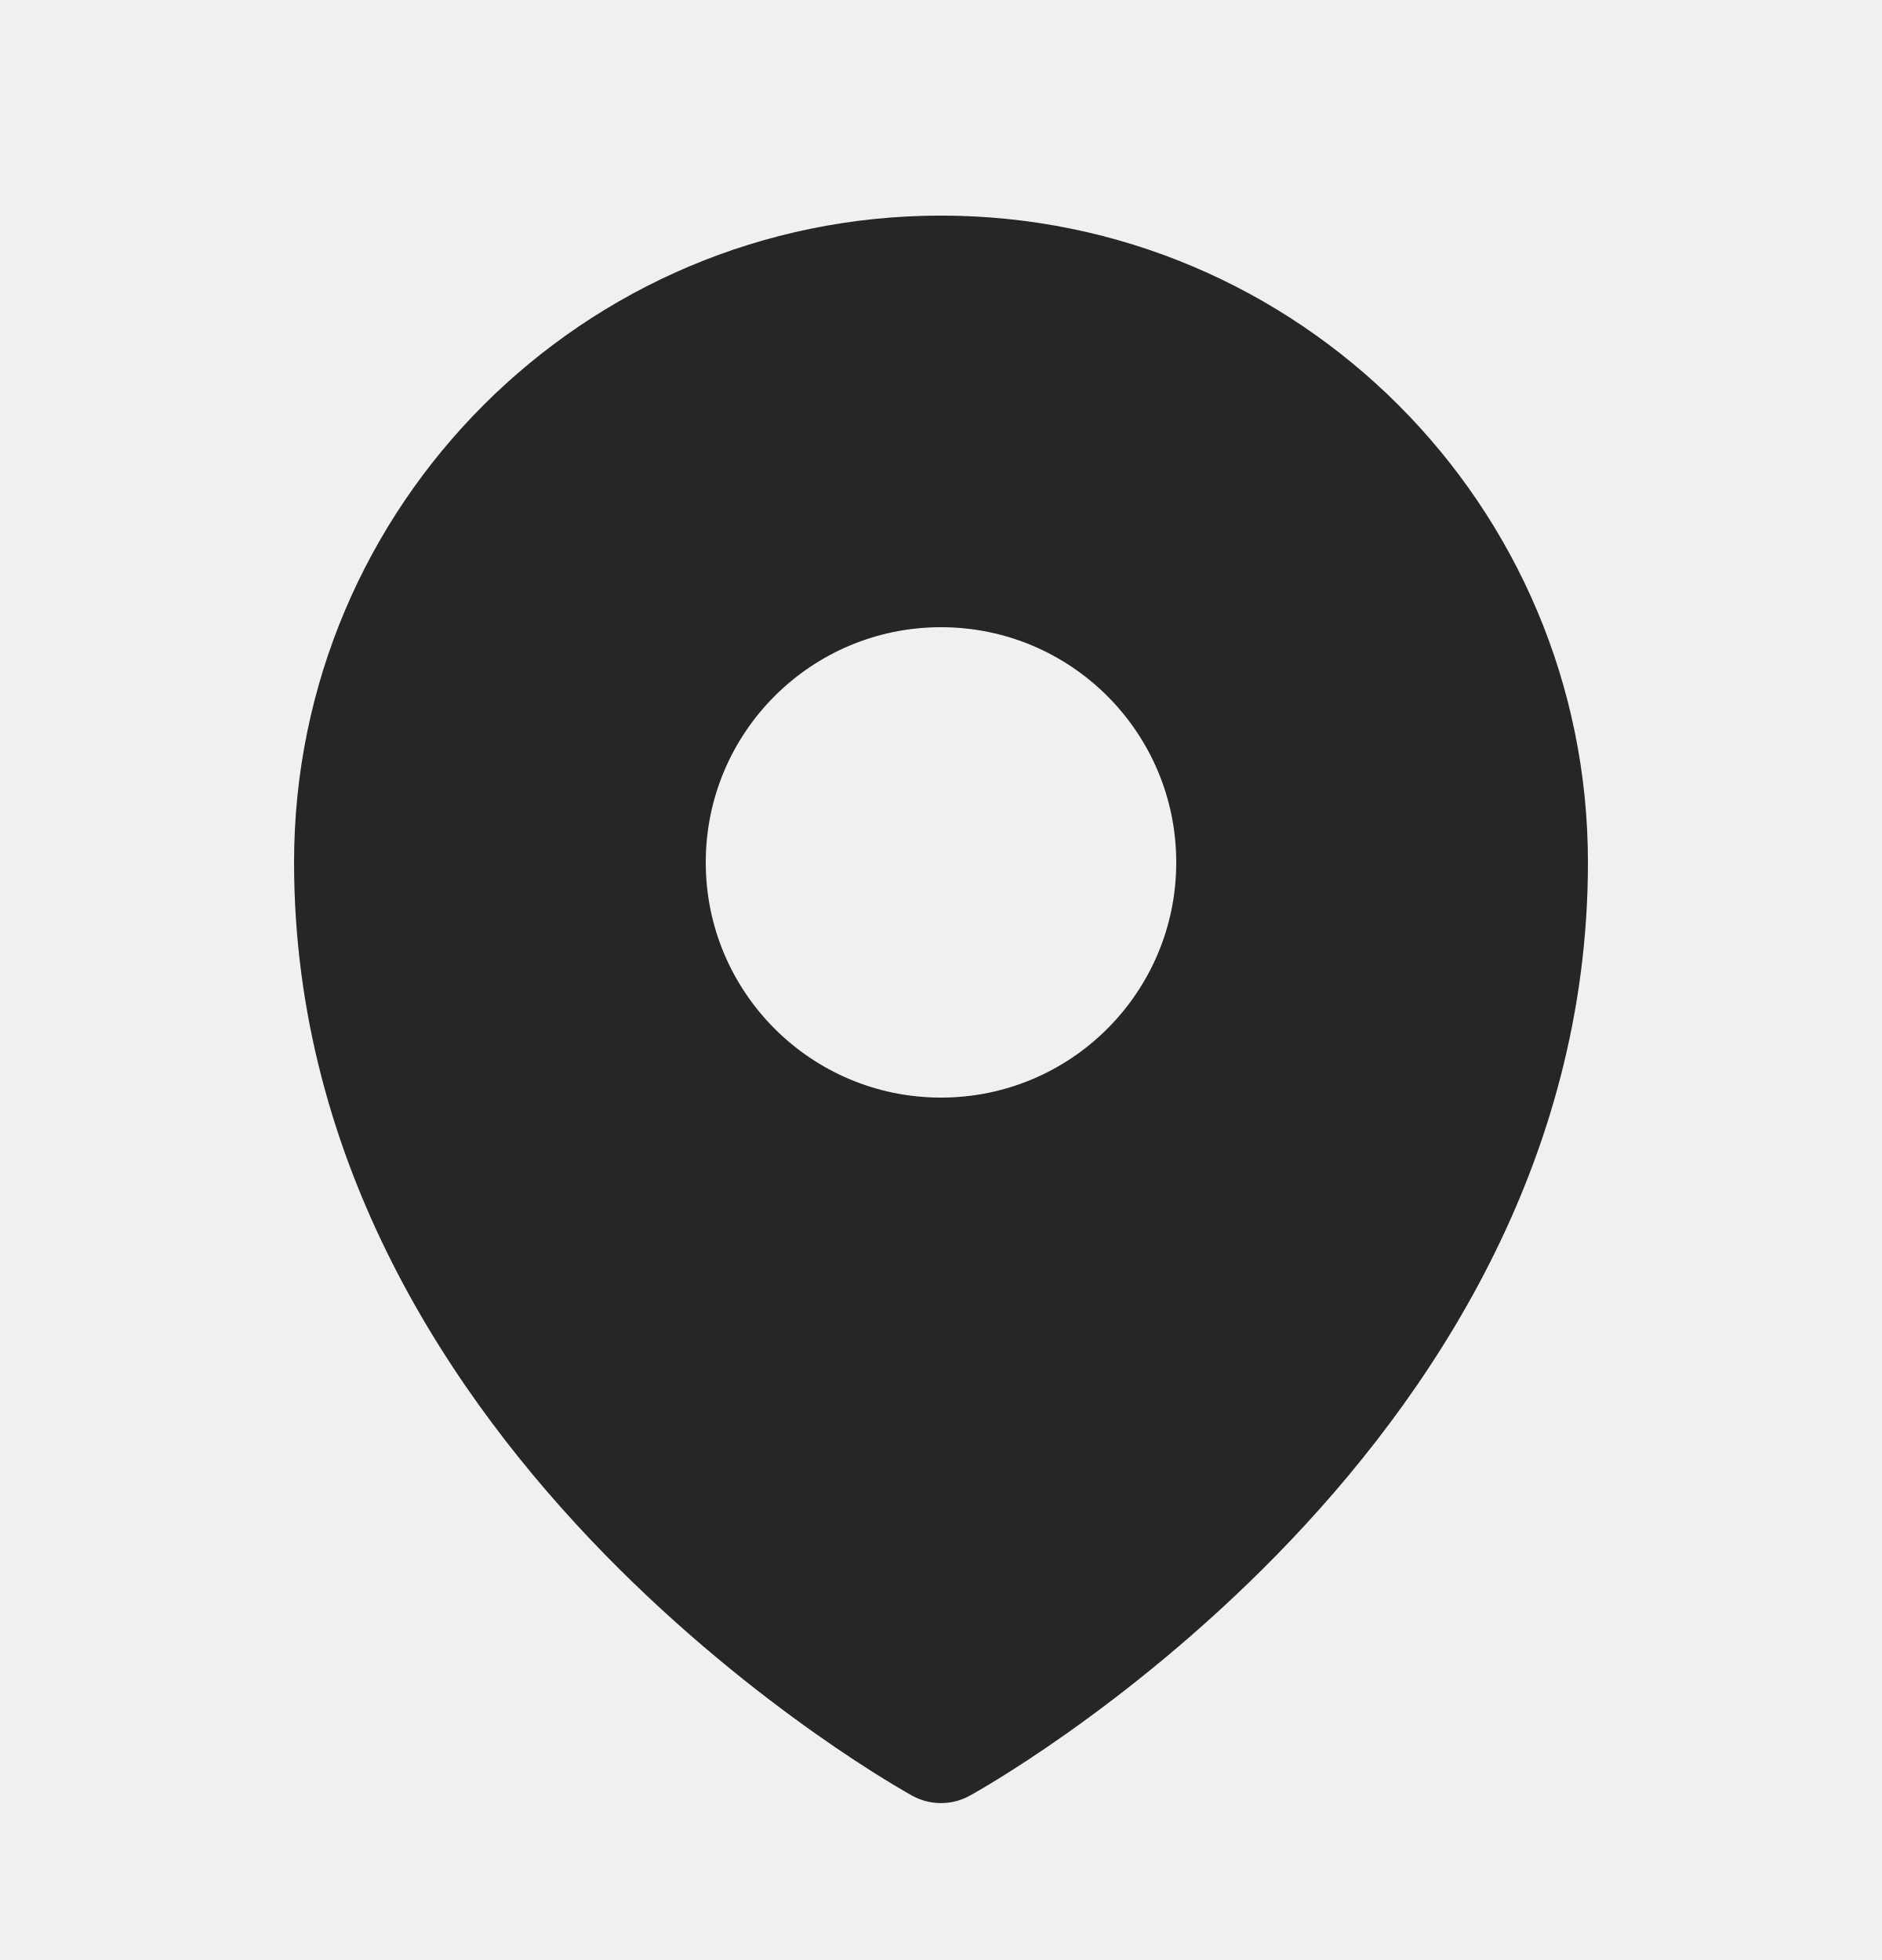
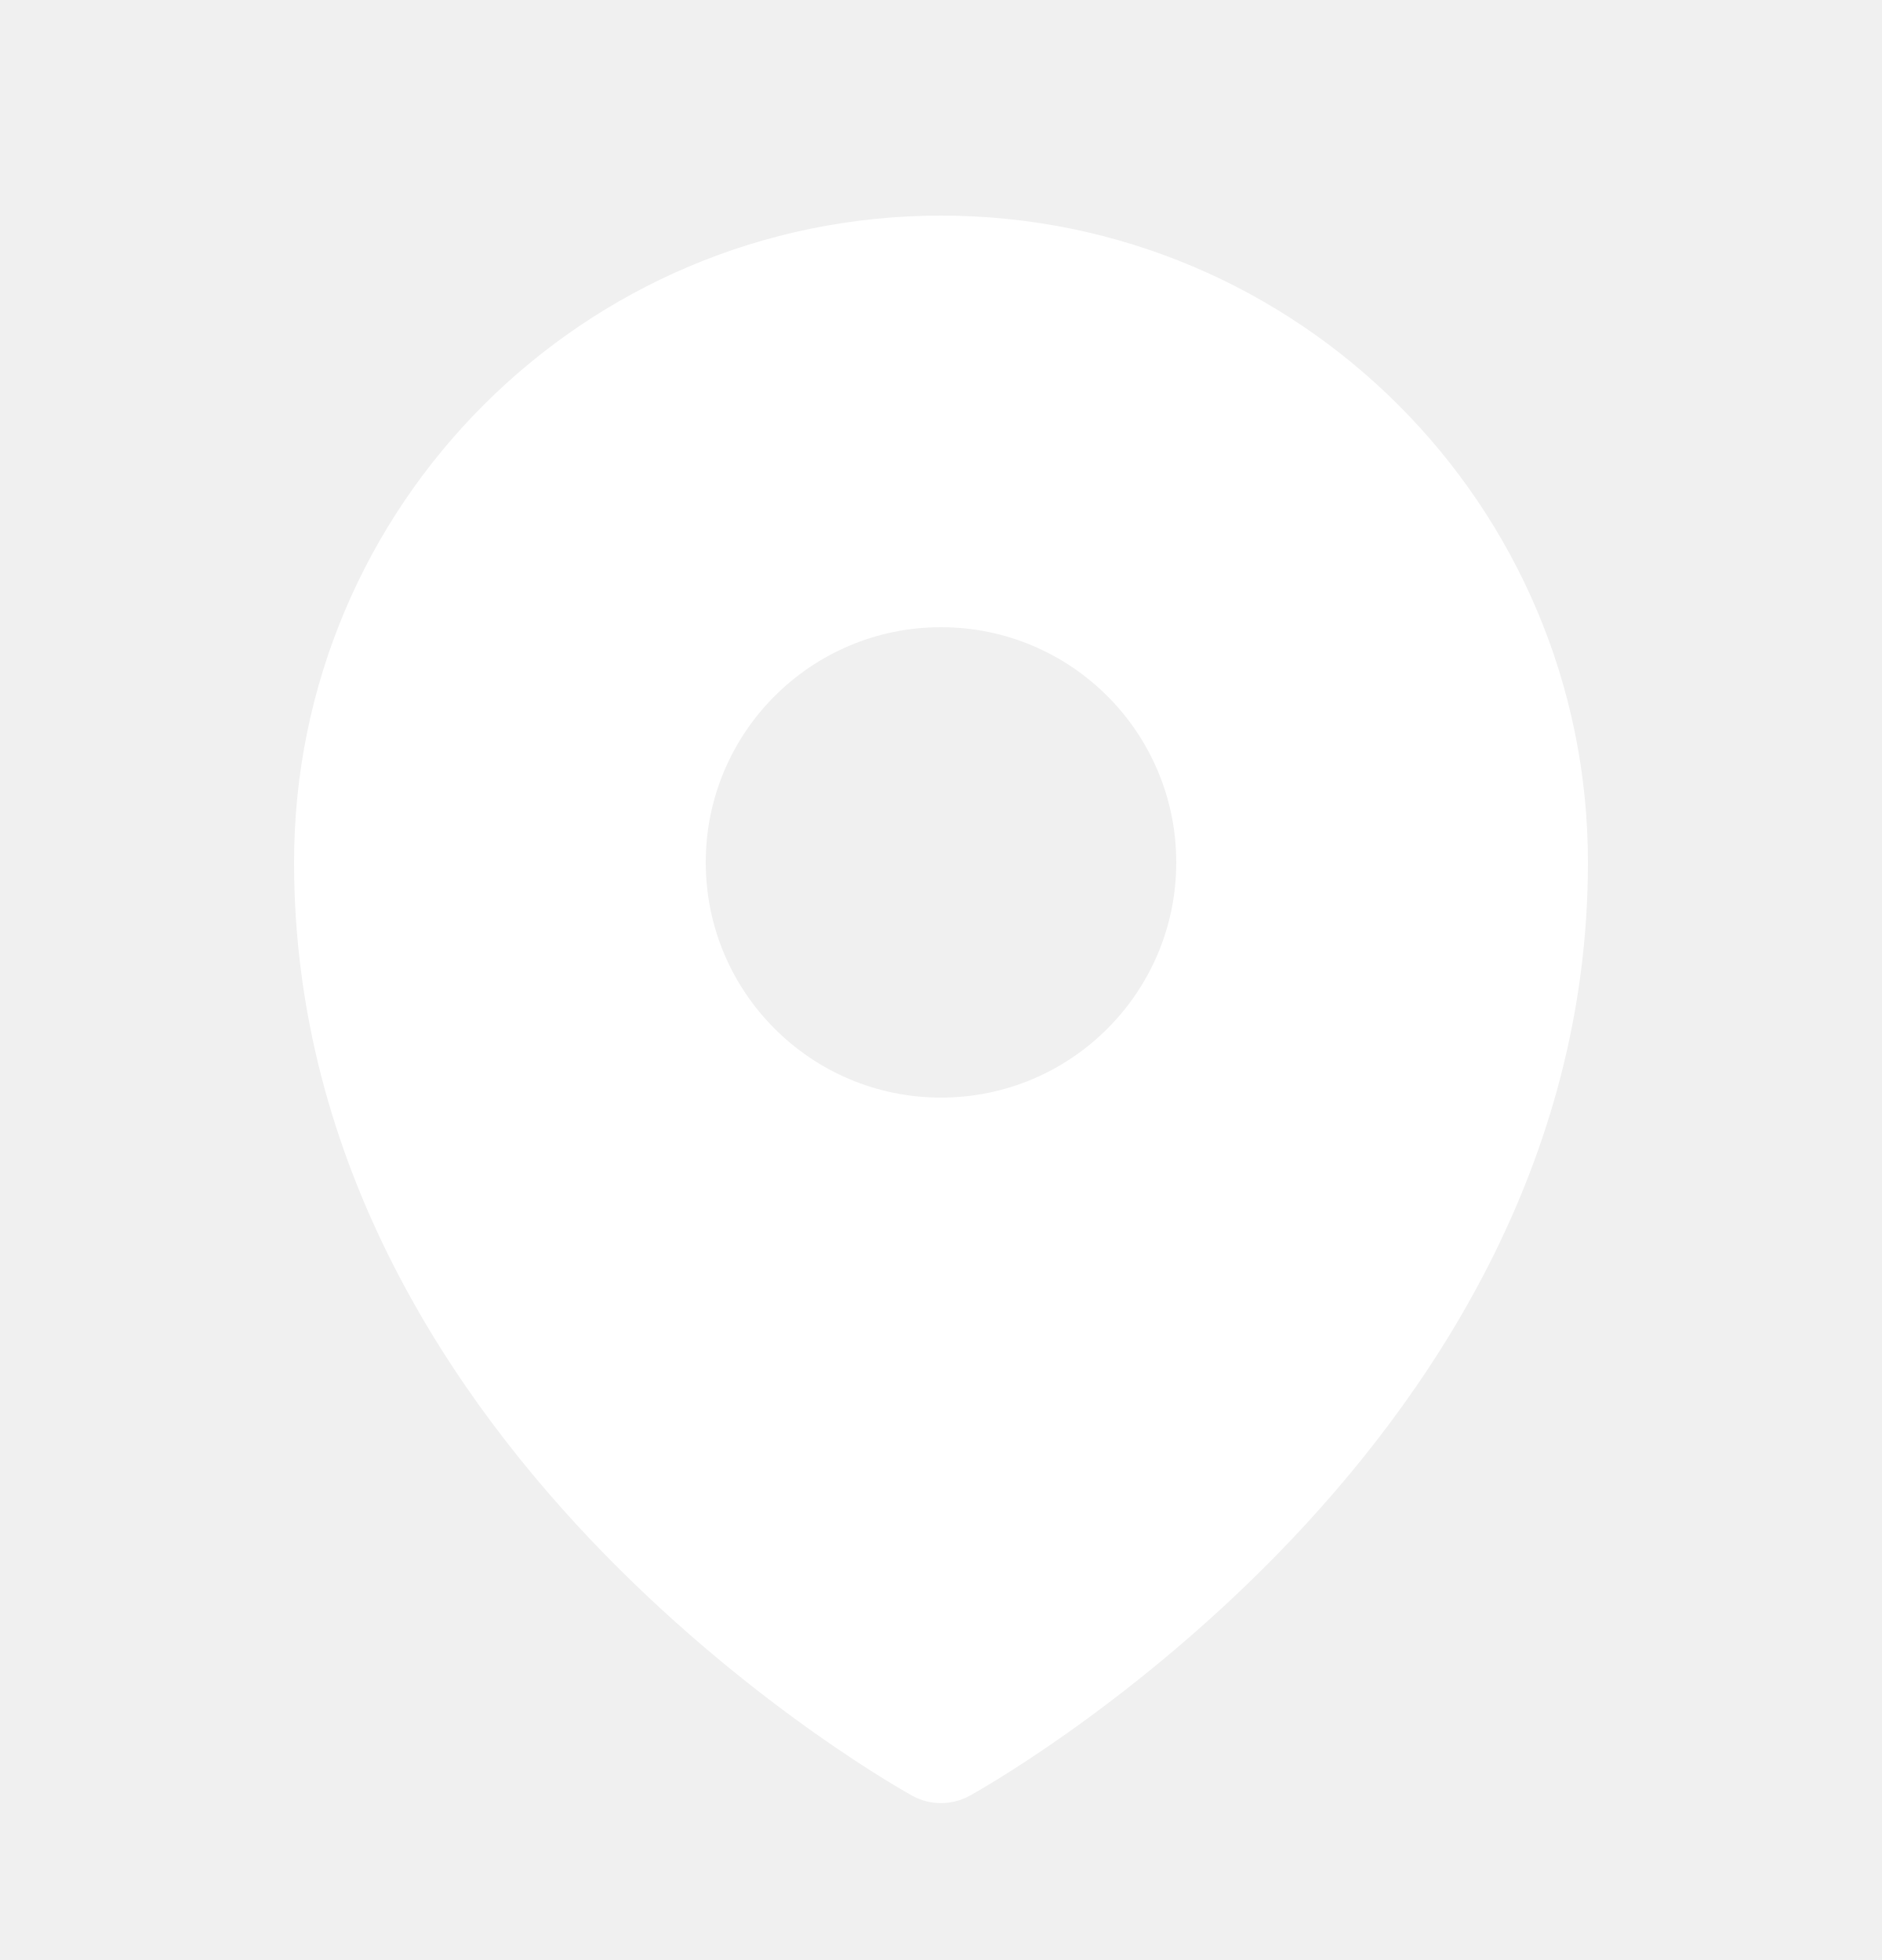
<svg xmlns="http://www.w3.org/2000/svg" width="24" height="25" viewBox="0 0 24 25" fill="none">
-   <path fill-rule="evenodd" clip-rule="evenodd" d="M11.54 22.851C11.57 22.869 11.594 22.882 11.611 22.892L11.638 22.907C11.861 23.029 12.138 23.029 12.361 22.907L12.389 22.892C12.406 22.882 12.43 22.869 12.46 22.851C12.521 22.816 12.607 22.765 12.716 22.698C12.932 22.565 13.239 22.368 13.605 22.109C14.335 21.593 15.31 20.827 16.287 19.827C18.231 17.837 20.25 14.846 20.25 11C20.25 6.444 16.556 2.75 12 2.75C7.444 2.75 3.75 6.444 3.75 11C3.75 14.846 5.769 17.837 7.713 19.827C8.69 20.827 9.665 21.593 10.395 22.109C10.761 22.368 11.068 22.565 11.284 22.698C11.393 22.765 11.479 22.816 11.54 22.851ZM12 14C13.657 14 15 12.657 15 11C15 9.343 13.657 8 12 8C10.343 8 9 9.343 9 11C9 12.657 10.343 14 12 14Z" fill="#262626" />
+   <path fill-rule="evenodd" clip-rule="evenodd" d="M11.54 22.851C11.57 22.869 11.594 22.882 11.611 22.892L11.638 22.907C11.861 23.029 12.138 23.029 12.361 22.907L12.389 22.892C12.406 22.882 12.43 22.869 12.46 22.851C12.521 22.816 12.607 22.765 12.716 22.698C12.932 22.565 13.239 22.368 13.605 22.109C14.335 21.593 15.31 20.827 16.287 19.827C18.231 17.837 20.25 14.846 20.25 11C20.25 6.444 16.556 2.75 12 2.75C7.444 2.75 3.75 6.444 3.75 11C3.75 14.846 5.769 17.837 7.713 19.827C8.69 20.827 9.665 21.593 10.395 22.109C10.761 22.368 11.068 22.565 11.284 22.698C11.393 22.765 11.479 22.816 11.54 22.851ZM12 14C13.657 14 15 12.657 15 11C15 9.343 13.657 8 12 8C10.343 8 9 9.343 9 11C9 12.657 10.343 14 12 14Z" fill="#ffffff" />
</svg>
